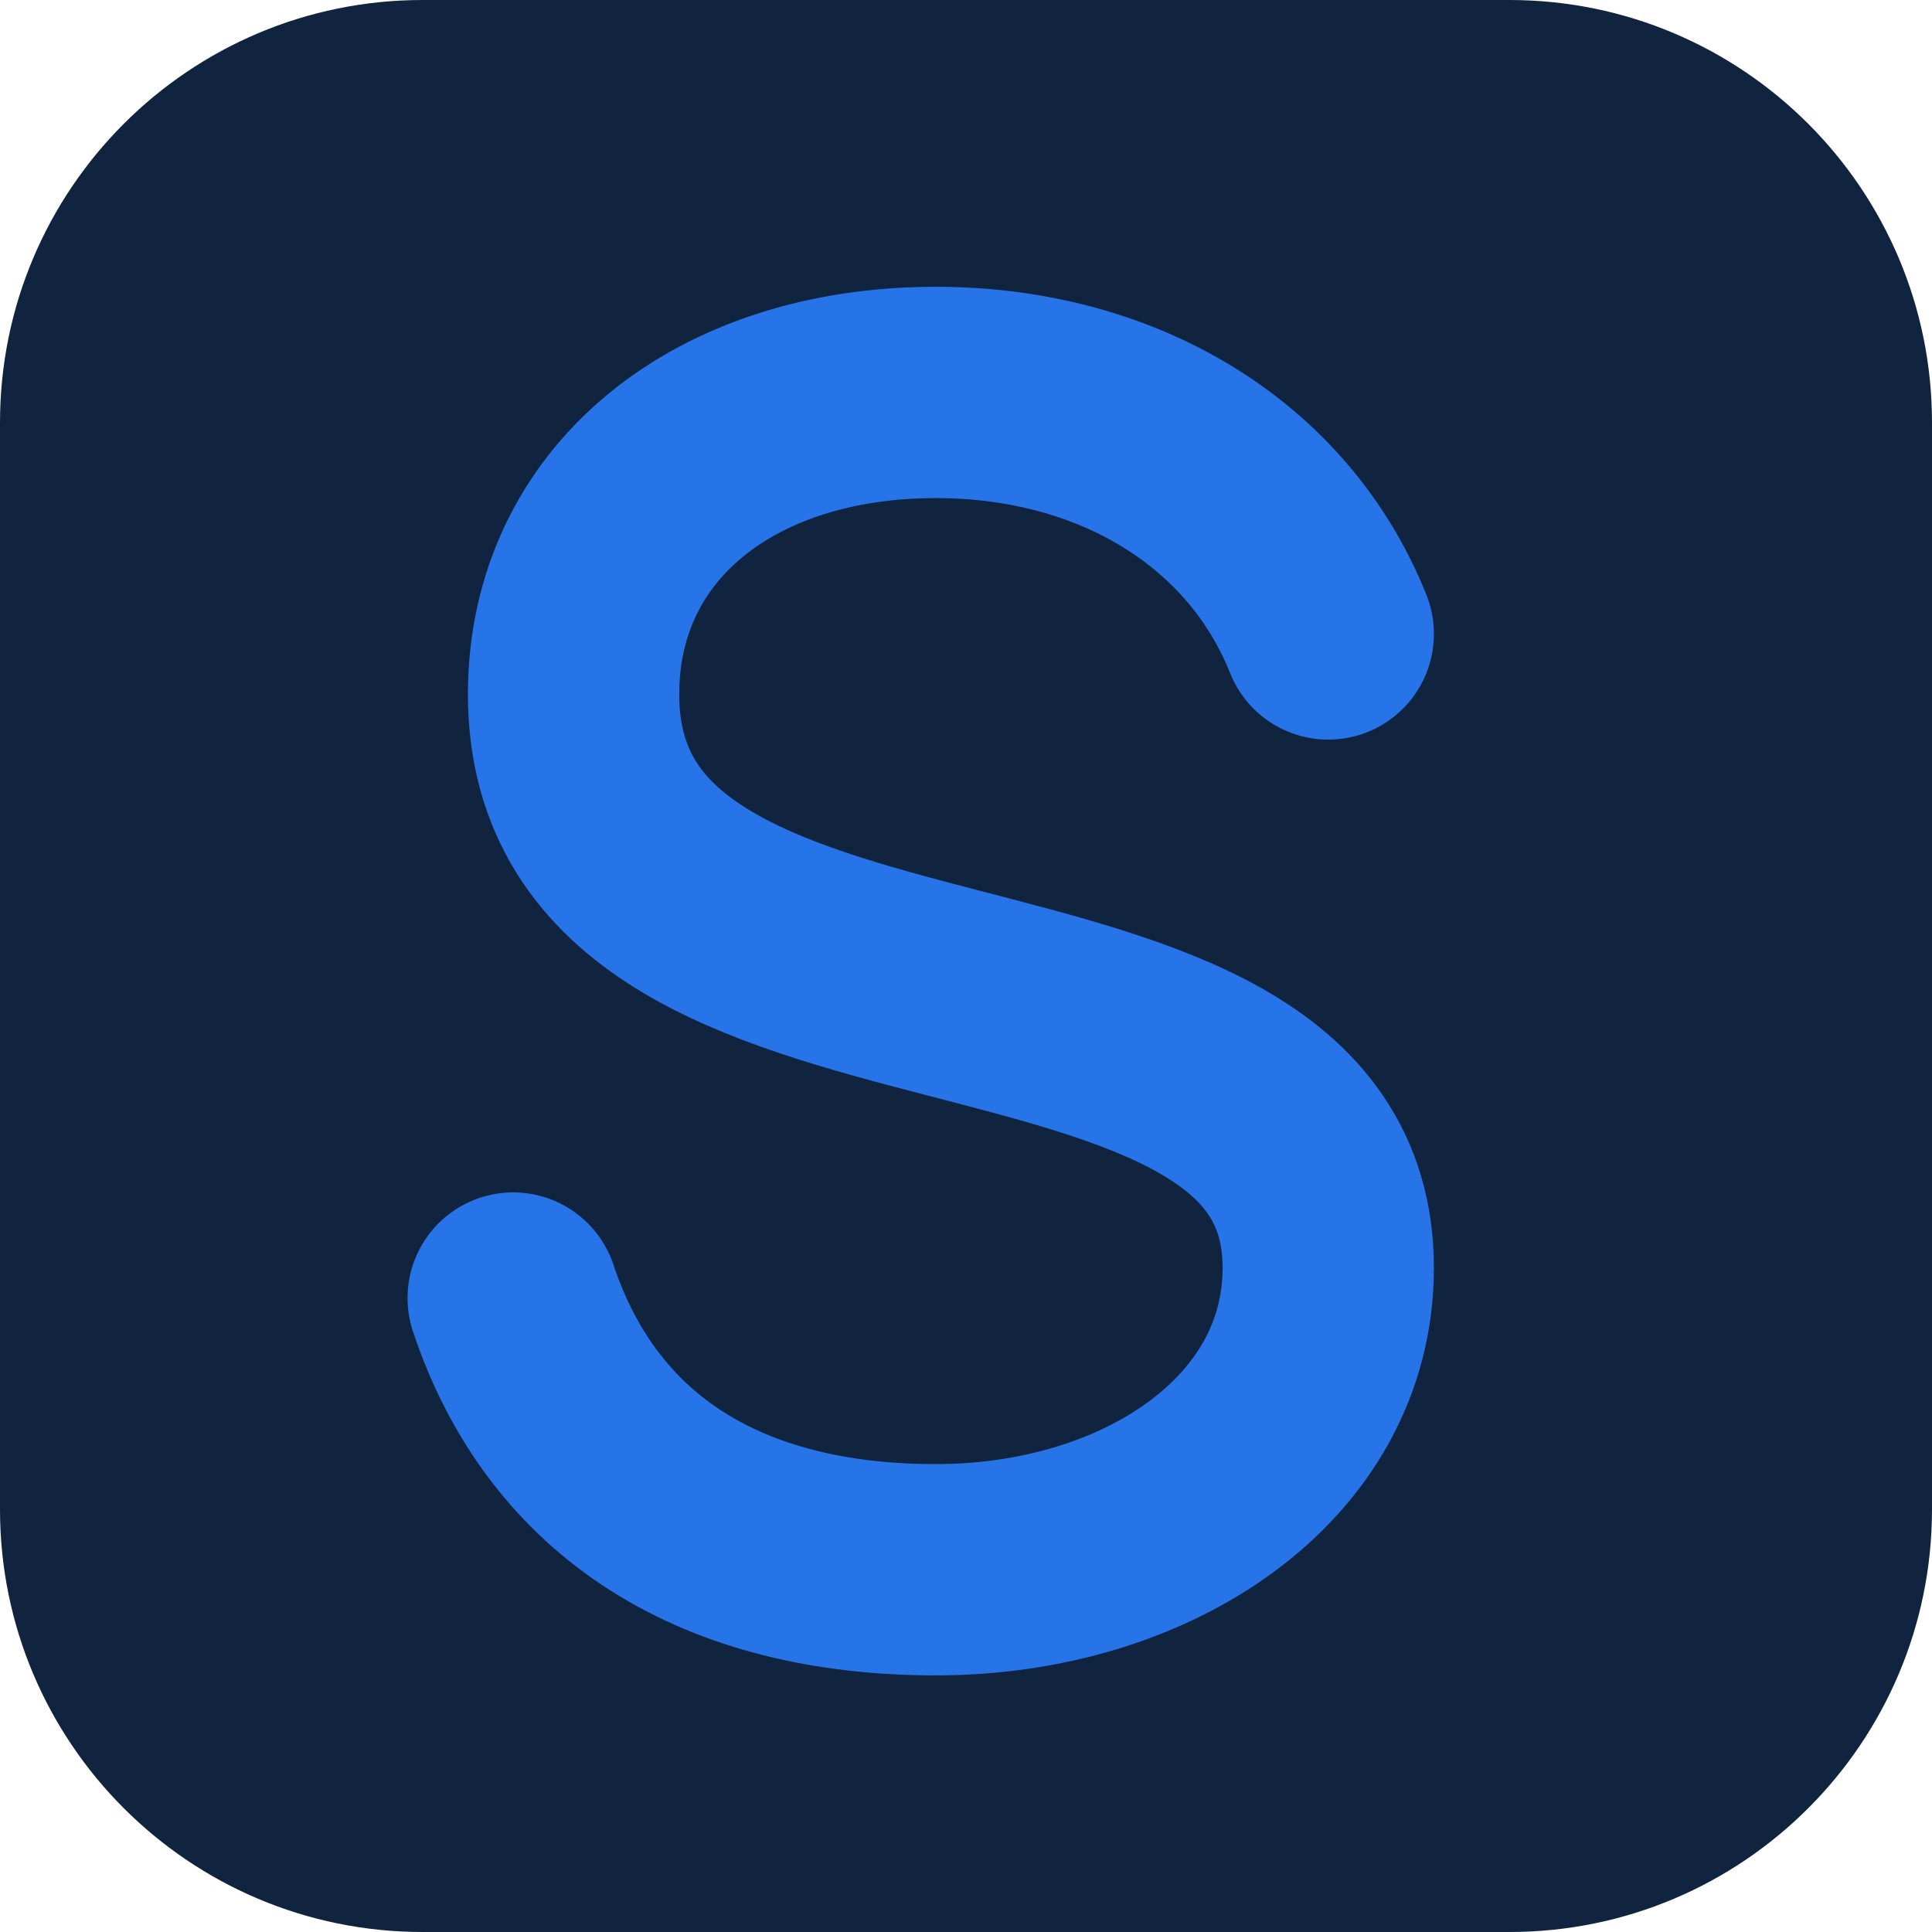
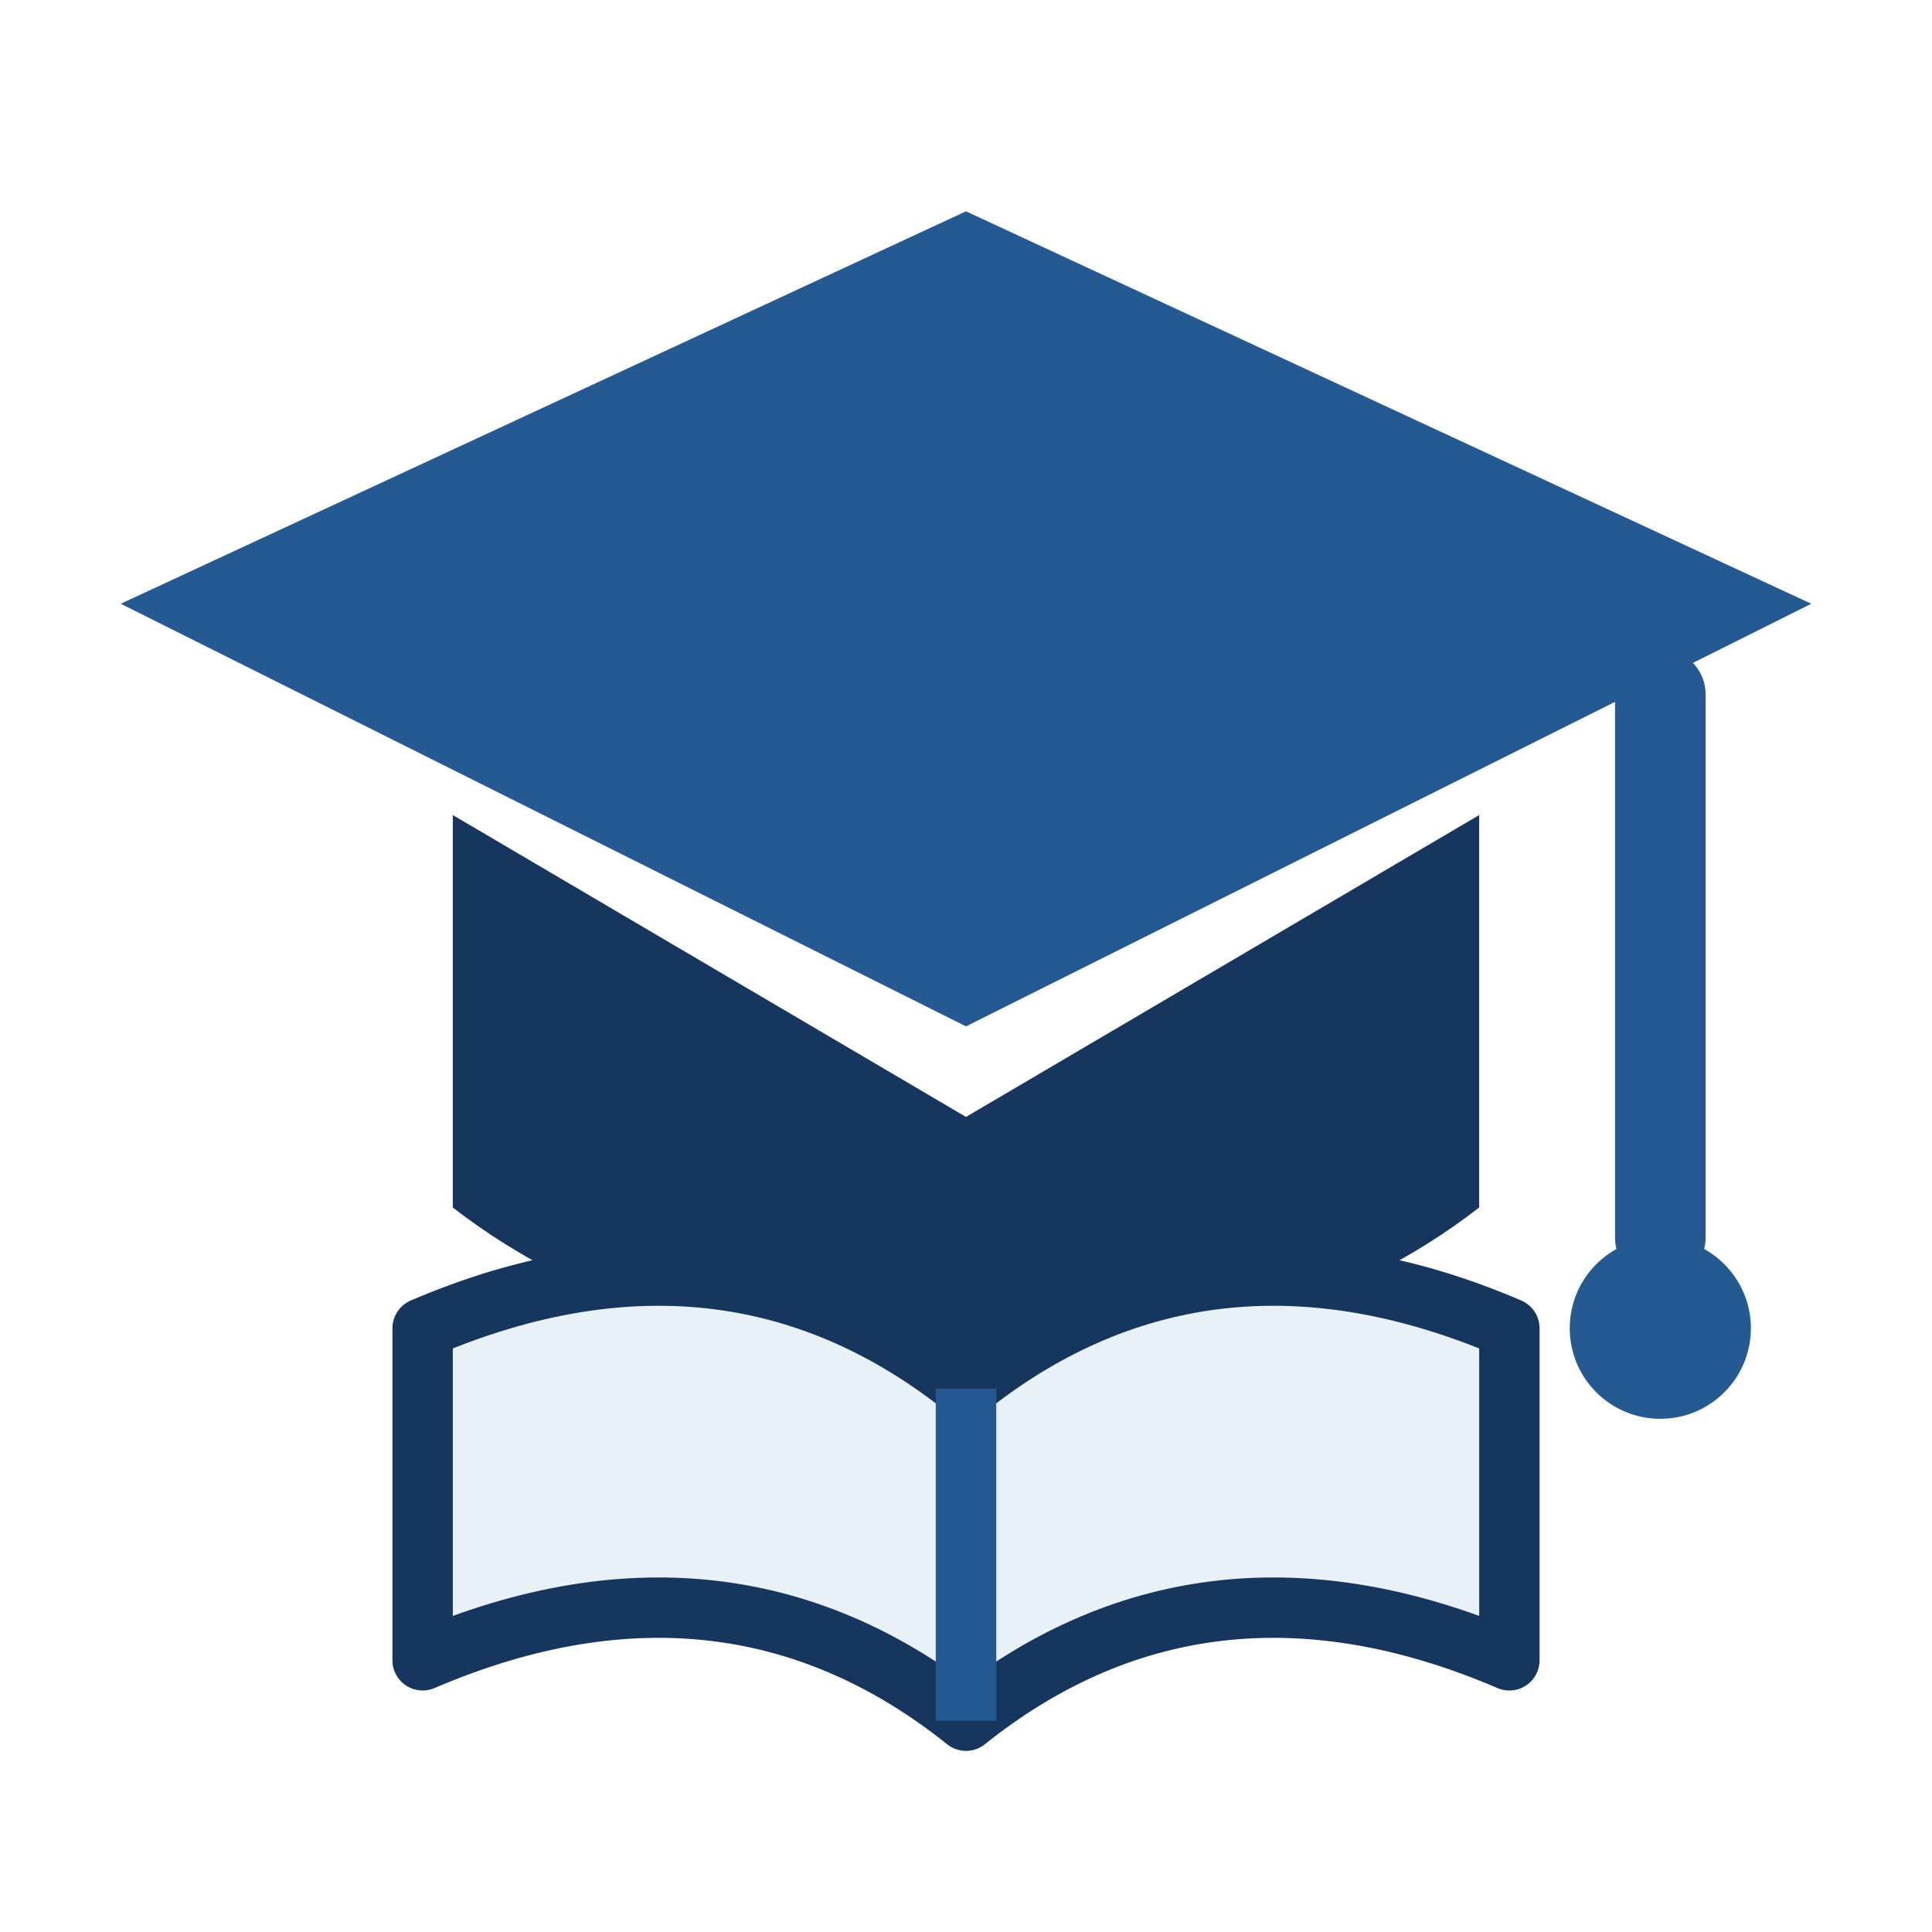
<svg xmlns="http://www.w3.org/2000/svg" viewBox="0 0 64 64">
-   <rect width="64" height="64" rx="14" fill="#10233f" />
-   <path d="M44 21c-2-5-7-8-13-8-7 0-12 4-12 10 0 13 25 7 25 19 0 6-6 10-13 10-7 0-12-3-14-9" fill="none" stroke="#2674e8" stroke-width="7" stroke-linecap="round" />
+   <path d="M4 20 32 7l28 13-28 14L4 20Z" fill="#245a91" />
+   <path d="M15 27v13c9 7 25 7 34 0V27L32 37 15 27Z" fill="#17365d" />
+   <path d="M55 23v18" stroke="#245a91" stroke-width="3" stroke-linecap="round" />
+   <circle cx="55" cy="44" r="3" fill="#245a91" />
+   <path d="M14 44c7-3 13-2 18 2v11c-5-4-11-5-18-2V44Zm36 0c-7-3-13-2-18 2v11c5-4 11-5 18-2V44Z" fill="#e8f0f8" stroke="#17365d" stroke-width="2" stroke-linejoin="round" />
+   <path d="M32 46v11" stroke="#245a91" stroke-width="2" />
</svg>
